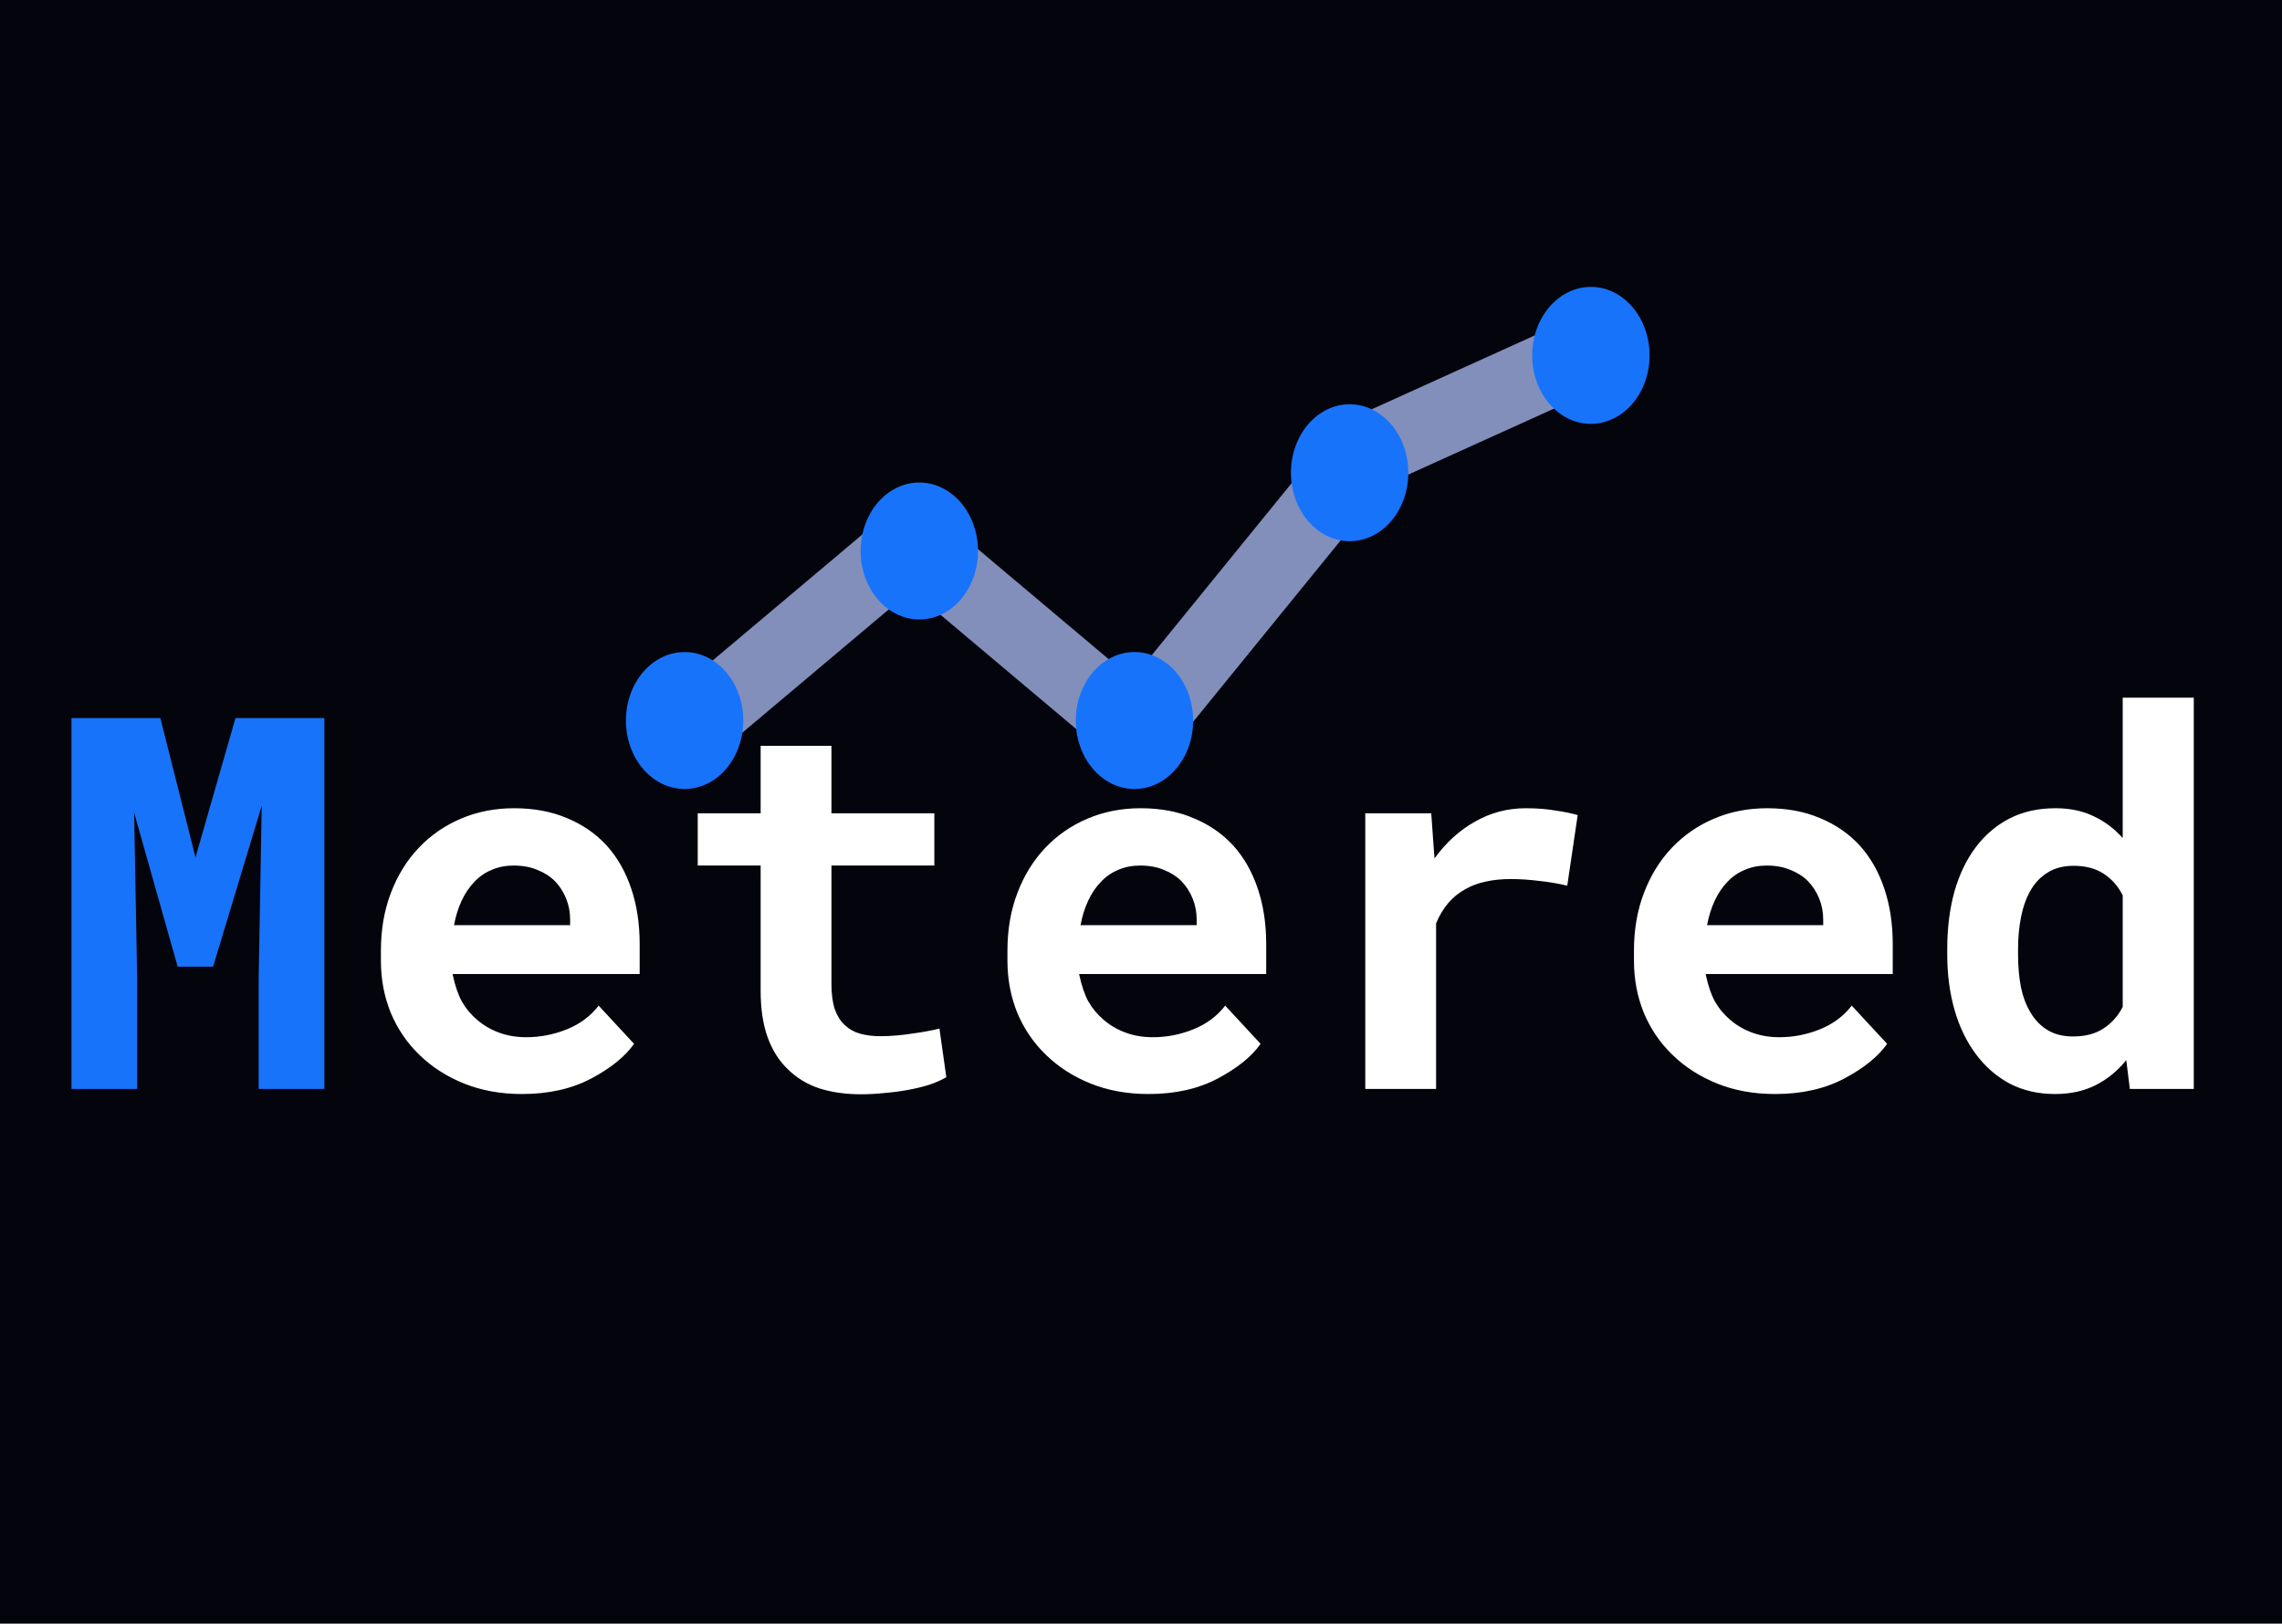
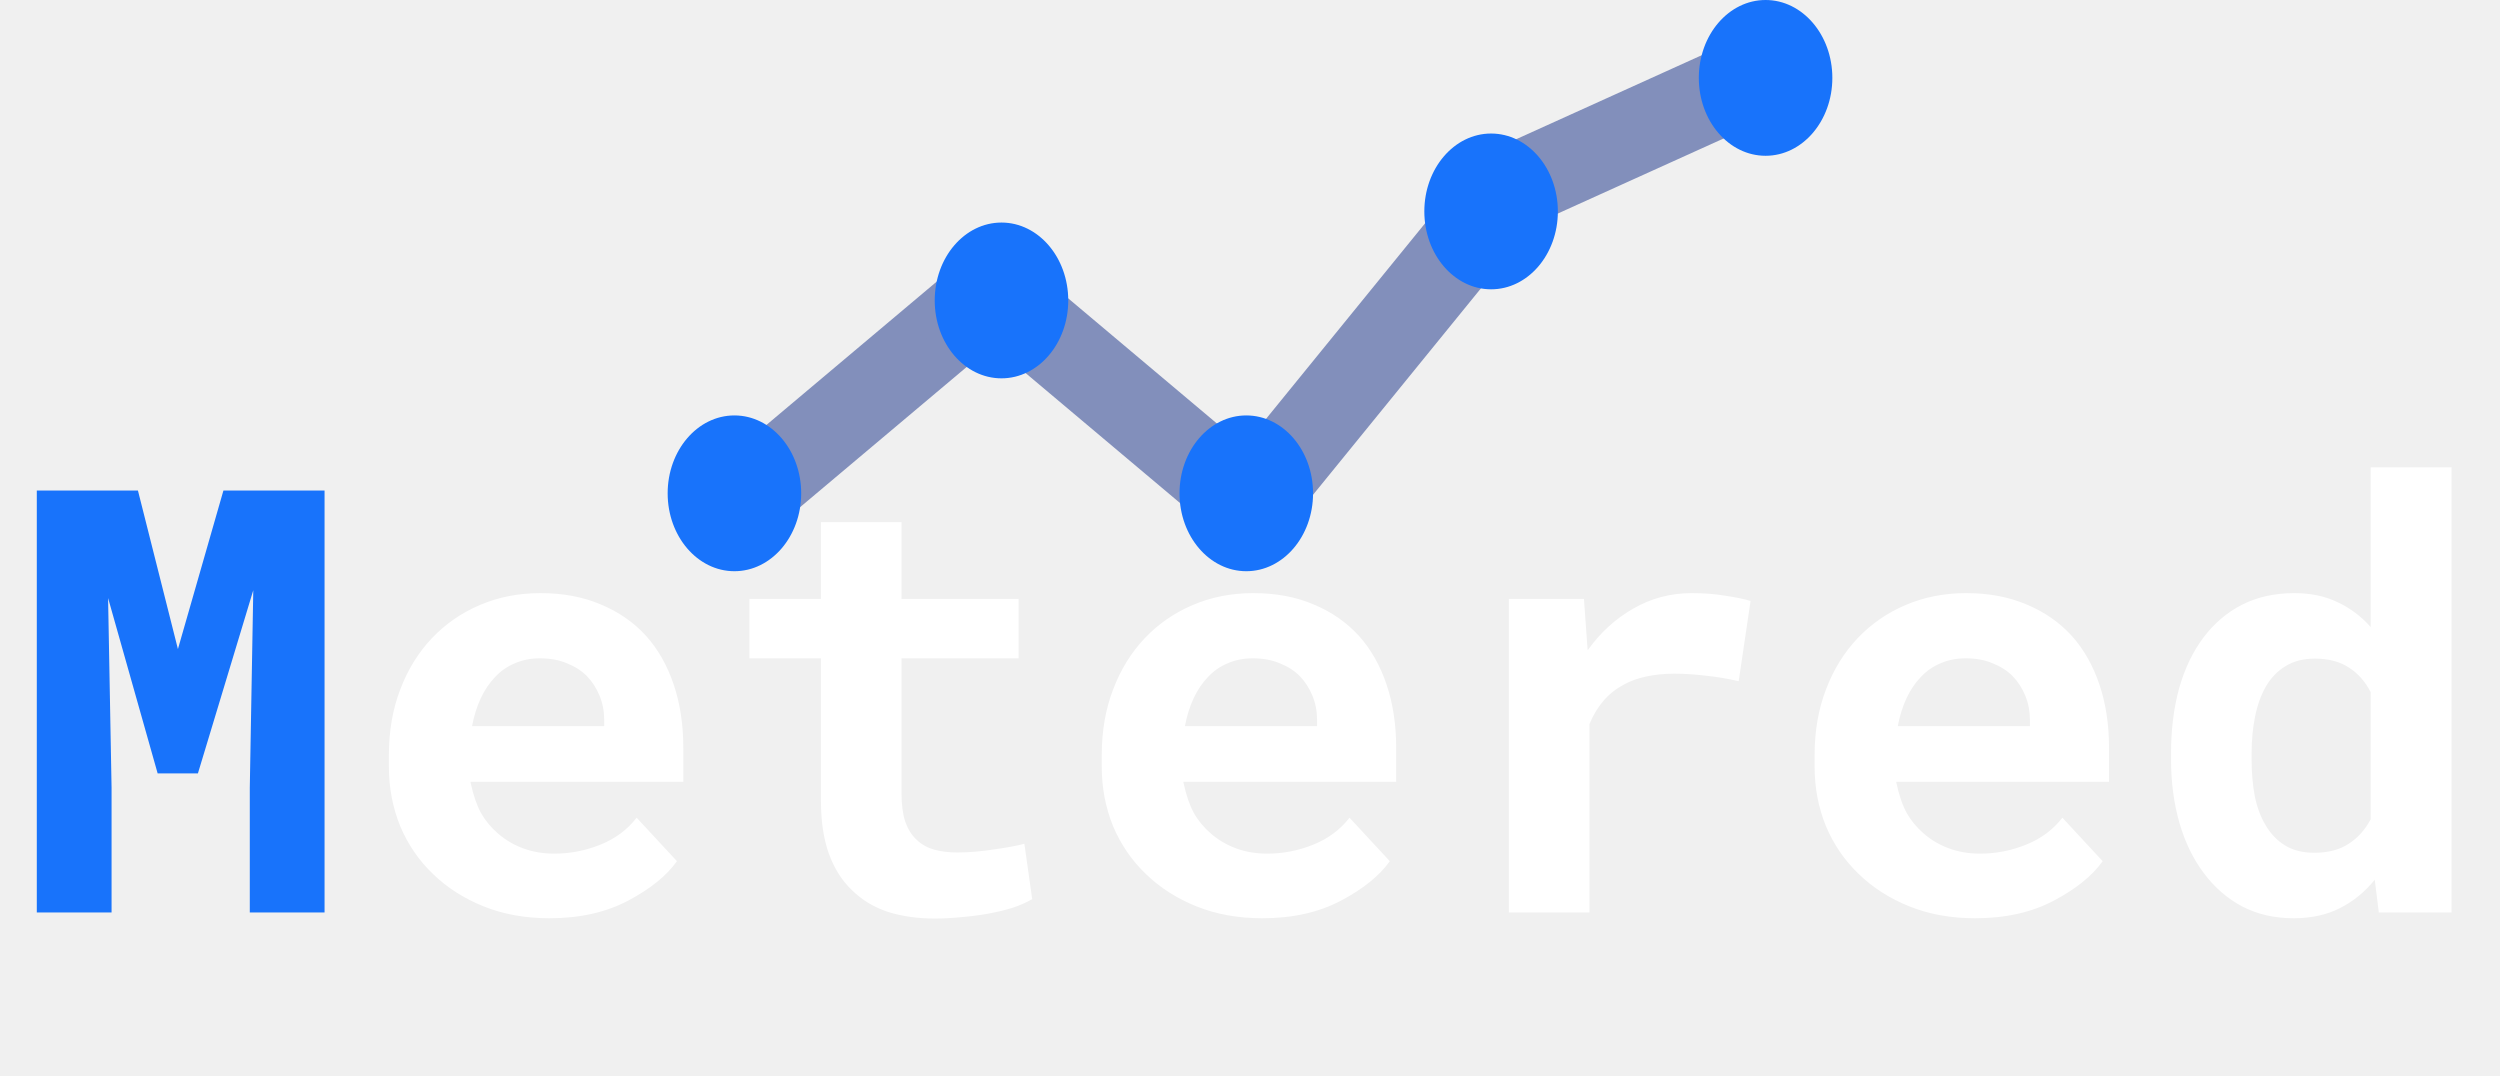
- <svg xmlns="http://www.w3.org/2000/svg" width="350" height="249" viewBox="0 0 350 249" fill="none">
-   <rect width="350" height="249" fill="#04040D" />
-   <path d="M172.895 115.13L174.84 116.767L176.444 114.795L211.003 72.3L244.959 56.927L247.059 55.977L246.281 53.806L245.793 52.444L244.878 49.892L242.408 51.01L207.778 66.689L207.777 66.689L207.639 66.751L207.103 66.994L206.731 67.451L174.004 107.693L141.401 80.254L139.791 78.9L138.181 80.254L103.159 109.73L101.448 111.17L102.688 113.03L103.472 114.205L105.023 116.531L107.162 114.731L139.791 87.269L172.895 115.13Z" fill="#828FBB" stroke="#828FBB" stroke-width="5" />
-   <path d="M244 65C248.971 65 253 60.299 253 54.5C253 48.701 248.971 44 244 44C239.029 44 235 48.701 235 54.5C235 60.299 239.029 65 244 65Z" fill="#1873FB" />
-   <path d="M207 83C211.971 83 216 78.299 216 72.5C216 66.701 211.971 62 207 62C202.029 62 198 66.701 198 72.5C198 78.299 202.029 83 207 83Z" fill="#1873FB" />
-   <path d="M174 121C178.971 121 183 116.299 183 110.5C183 104.701 178.971 100 174 100C169.029 100 165 104.701 165 110.5C165 116.299 169.029 121 174 121Z" fill="#1873FB" />
-   <path d="M141 95C145.971 95 150 90.299 150 84.5C150 78.701 145.971 74 141 74C136.029 74 132 78.701 132 84.5C132 90.299 136.029 95 141 95Z" fill="#1873FB" />
-   <path d="M105 121C109.971 121 114 116.299 114 110.5C114 104.701 109.971 100 105 100C100.029 100 96 104.701 96 110.5C96 116.299 100.029 121 105 121Z" fill="#1873FB" />
-   <path d="M24.594 110.125H10.961V167H21.039V150.164L20.57 124.617L27.25 148.25H32.68L40.141 123.562L39.672 150.164V167H49.75V110.125H36.117L29.984 131.492L24.594 110.125Z" fill="#1873FB" />
-   <path d="M80.062 167.781C84.151 167.781 87.693 166.987 90.688 165.398C93.682 163.81 95.87 162.039 97.25 160.086L91.82 154.227C90.57 155.841 88.943 157.052 86.938 157.859C84.932 158.667 82.862 159.07 80.727 159.07C79.216 159.07 77.823 158.836 76.547 158.367C75.271 157.898 74.138 157.234 73.148 156.375C72.185 155.542 71.417 154.617 70.844 153.602C70.271 152.56 69.802 151.193 69.438 149.5V149.383H98.109V144.773C98.109 141.674 97.68 138.849 96.82 136.297C95.961 133.719 94.711 131.518 93.07 129.695C91.404 127.872 89.372 126.466 86.977 125.477C84.607 124.461 81.898 123.953 78.852 123.953C75.909 123.953 73.188 124.487 70.688 125.555C68.188 126.622 66.026 128.12 64.203 130.047C62.38 131.974 60.961 134.279 59.945 136.961C58.93 139.617 58.422 142.56 58.422 145.789V147.352C58.422 150.19 58.93 152.859 59.945 155.359C60.987 157.833 62.458 159.982 64.359 161.805C66.26 163.654 68.539 165.112 71.195 166.18C73.852 167.247 76.807 167.781 80.062 167.781ZM78.773 132.742C80.154 132.742 81.365 132.964 82.406 133.406C83.474 133.823 84.372 134.396 85.102 135.125C85.831 135.88 86.404 136.766 86.82 137.781C87.237 138.797 87.445 139.878 87.445 141.023V141.883H69.633C69.893 140.503 70.284 139.253 70.805 138.133C71.326 137.013 71.977 136.049 72.758 135.242C73.513 134.435 74.398 133.823 75.414 133.406C76.43 132.964 77.549 132.742 78.773 132.742ZM127.523 114.383H116.664V124.734H107.016V132.742H116.664V151.961C116.664 154.747 117.029 157.143 117.758 159.148C118.487 161.128 119.529 162.755 120.883 164.031C122.211 165.333 123.812 166.297 125.688 166.922C127.589 167.521 129.698 167.82 132.016 167.82C133.214 167.82 134.424 167.755 135.648 167.625C136.898 167.521 138.096 167.365 139.242 167.156C140.388 166.948 141.469 166.688 142.484 166.375C143.5 166.036 144.385 165.646 145.141 165.203L144.086 157.742C143.591 157.872 142.992 158.003 142.289 158.133C141.612 158.263 140.883 158.38 140.102 158.484C139.294 158.615 138.448 158.719 137.562 158.797C136.703 158.875 135.857 158.914 135.023 158.914C133.878 158.914 132.836 158.784 131.898 158.523C130.987 158.263 130.206 157.82 129.555 157.195C128.904 156.596 128.396 155.789 128.031 154.773C127.693 153.732 127.523 152.443 127.523 150.906V132.742H143.305V124.734H127.523V114.383ZM176.156 167.781C180.245 167.781 183.786 166.987 186.781 165.398C189.776 163.81 191.964 162.039 193.344 160.086L187.914 154.227C186.664 155.841 185.036 157.052 183.031 157.859C181.026 158.667 178.956 159.07 176.82 159.07C175.31 159.07 173.917 158.836 172.641 158.367C171.365 157.898 170.232 157.234 169.242 156.375C168.279 155.542 167.51 154.617 166.938 153.602C166.365 152.56 165.896 151.193 165.531 149.5V149.383H194.203V144.773C194.203 141.674 193.773 138.849 192.914 136.297C192.055 133.719 190.805 131.518 189.164 129.695C187.497 127.872 185.466 126.466 183.07 125.477C180.701 124.461 177.992 123.953 174.945 123.953C172.003 123.953 169.281 124.487 166.781 125.555C164.281 126.622 162.12 128.12 160.297 130.047C158.474 131.974 157.055 134.279 156.039 136.961C155.023 139.617 154.516 142.56 154.516 145.789V147.352C154.516 150.19 155.023 152.859 156.039 155.359C157.081 157.833 158.552 159.982 160.453 161.805C162.354 163.654 164.633 165.112 167.289 166.18C169.945 167.247 172.901 167.781 176.156 167.781ZM174.867 132.742C176.247 132.742 177.458 132.964 178.5 133.406C179.568 133.823 180.466 134.396 181.195 135.125C181.924 135.88 182.497 136.766 182.914 137.781C183.331 138.797 183.539 139.878 183.539 141.023V141.883H165.727C165.987 140.503 166.378 139.253 166.898 138.133C167.419 137.013 168.07 136.049 168.852 135.242C169.607 134.435 170.492 133.823 171.508 133.406C172.523 132.964 173.643 132.742 174.867 132.742ZM234.047 123.953C231.208 123.953 228.591 124.643 226.195 126.023C223.799 127.378 221.742 129.253 220.023 131.648L219.945 130.711L219.516 124.734H209.398V167H220.258V141.609C220.753 140.411 221.378 139.37 222.133 138.484C222.888 137.599 223.799 136.87 224.867 136.297C225.753 135.802 226.755 135.438 227.875 135.203C229.021 134.943 230.297 134.812 231.703 134.812C233.057 134.812 234.477 134.904 235.961 135.086C237.471 135.242 238.943 135.49 240.375 135.828L241.977 125.008C241.117 124.747 239.984 124.513 238.578 124.305C237.198 124.07 235.688 123.953 234.047 123.953ZM272.25 167.781C276.339 167.781 279.88 166.987 282.875 165.398C285.87 163.81 288.057 162.039 289.438 160.086L284.008 154.227C282.758 155.841 281.13 157.052 279.125 157.859C277.12 158.667 275.049 159.07 272.914 159.07C271.404 159.07 270.01 158.836 268.734 158.367C267.458 157.898 266.326 157.234 265.336 156.375C264.372 155.542 263.604 154.617 263.031 153.602C262.458 152.56 261.99 151.193 261.625 149.5V149.383H290.297V144.773C290.297 141.674 289.867 138.849 289.008 136.297C288.148 133.719 286.898 131.518 285.258 129.695C283.591 127.872 281.56 126.466 279.164 125.477C276.794 124.461 274.086 123.953 271.039 123.953C268.096 123.953 265.375 124.487 262.875 125.555C260.375 126.622 258.214 128.12 256.391 130.047C254.568 131.974 253.148 134.279 252.133 136.961C251.117 139.617 250.609 142.56 250.609 145.789V147.352C250.609 150.19 251.117 152.859 252.133 155.359C253.174 157.833 254.646 159.982 256.547 161.805C258.448 163.654 260.727 165.112 263.383 166.18C266.039 167.247 268.995 167.781 272.25 167.781ZM270.961 132.742C272.341 132.742 273.552 132.964 274.594 133.406C275.661 133.823 276.56 134.396 277.289 135.125C278.018 135.88 278.591 136.766 279.008 137.781C279.424 138.797 279.633 139.878 279.633 141.023V141.883H261.82C262.081 140.503 262.471 139.253 262.992 138.133C263.513 137.013 264.164 136.049 264.945 135.242C265.701 134.435 266.586 133.823 267.602 133.406C268.617 132.964 269.737 132.742 270.961 132.742ZM298.656 145.555V146.375C298.656 149.448 299.034 152.299 299.789 154.93C300.544 157.534 301.638 159.786 303.07 161.688C304.477 163.589 306.195 165.086 308.227 166.18C310.284 167.247 312.602 167.781 315.18 167.781C317.549 167.781 319.633 167.326 321.43 166.414C323.227 165.503 324.789 164.227 326.117 162.586L326.664 167H336.469V107H325.57V128.523C324.268 127.065 322.771 125.945 321.078 125.164C319.411 124.357 317.471 123.953 315.258 123.953C312.628 123.953 310.284 124.474 308.227 125.516C306.195 126.557 304.464 128.029 303.031 129.93C301.599 131.831 300.505 134.109 299.75 136.766C299.021 139.422 298.656 142.352 298.656 145.555ZM309.516 146.375V145.555C309.516 143.784 309.672 142.13 309.984 140.594C310.297 139.031 310.792 137.664 311.469 136.492C312.146 135.346 313.018 134.448 314.086 133.797C315.18 133.12 316.495 132.781 318.031 132.781C319.88 132.781 321.417 133.185 322.641 133.992C323.865 134.773 324.841 135.88 325.57 137.312V154.422C324.841 155.828 323.852 156.935 322.602 157.742C321.378 158.549 319.828 158.953 317.953 158.953C316.417 158.953 315.115 158.628 314.047 157.977C312.979 157.326 312.107 156.427 311.43 155.281C310.753 154.161 310.258 152.846 309.945 151.336C309.659 149.799 309.516 148.146 309.516 146.375Z" fill="white" />
+ <svg xmlns="http://www.w3.org/2000/svg" width="337" height="145" viewBox="0 0 337 145" fill="none">
+   <path d="M166.895 71.13L168.84 72.767L170.444 70.795L205.003 28.3L238.959 12.927L241.059 11.976L240.281 9.806L239.793 8.444L238.878 5.892L236.408 7.01L201.778 22.689L201.777 22.689L201.639 22.751L201.103 22.994L200.731 23.451L168.004 63.693L135.401 36.254L133.791 34.9L132.181 36.254L97.159 65.73L95.448 67.169L96.689 69.03L97.472 70.205L99.023 72.531L101.162 70.731L133.791 43.269L166.895 71.13Z" fill="#828FBB" stroke="#828FBB" stroke-width="5" />
+   <path d="M238 21C242.971 21 247 16.299 247 10.5C247 4.701 242.971 0 238 0C233.029 0 229 4.701 229 10.5C229 16.299 233.029 21 238 21Z" fill="#1873FB" />
+   <path d="M201 39C205.971 39 210 34.299 210 28.5C210 22.701 205.971 18 201 18C196.029 18 192 22.701 192 28.5C192 34.299 196.029 39 201 39Z" fill="#1873FB" />
+   <path d="M168 77C172.971 77 177 72.299 177 66.5C177 60.701 172.971 56 168 56C163.029 56 159 60.701 159 66.5C159 72.299 163.029 77 168 77Z" fill="#1873FB" />
+   <path d="M135 51C139.971 51 144 46.299 144 40.5C144 34.701 139.971 30 135 30C130.029 30 126 34.701 126 40.5C126 46.299 130.029 51 135 51Z" fill="#1873FB" />
+   <path d="M99 77C103.971 77 108 72.299 108 66.5C108 60.701 103.971 56 99 56C94.029 56 90 60.701 90 66.5C90 72.299 94.029 77 99 77Z" fill="#1873FB" />
+   <path d="M18.594 66.125H4.961V123H15.039V106.164L14.57 80.617L21.25 104.25H26.68L34.141 79.562L33.672 106.164V123H43.75V66.125H30.117L23.984 87.492L18.594 66.125Z" fill="#1873FB" />
+   <path d="M74.062 123.781C78.151 123.781 81.693 122.987 84.688 121.398C87.682 119.81 89.87 118.039 91.25 116.086L85.82 110.227C84.57 111.841 82.943 113.052 80.938 113.859C78.932 114.667 76.862 115.07 74.727 115.07C73.216 115.07 71.823 114.836 70.547 114.367C69.271 113.898 68.138 113.234 67.148 112.375C66.185 111.542 65.417 110.617 64.844 109.602C64.271 108.56 63.802 107.193 63.438 105.5V105.383H92.109V100.773C92.109 97.674 91.68 94.849 90.82 92.297C89.961 89.719 88.711 87.518 87.07 85.695C85.404 83.872 83.372 82.466 80.977 81.477C78.607 80.461 75.898 79.953 72.852 79.953C69.909 79.953 67.188 80.487 64.688 81.555C62.188 82.622 60.026 84.12 58.203 86.047C56.38 87.974 54.961 90.279 53.945 92.961C52.93 95.617 52.422 98.56 52.422 101.789V103.352C52.422 106.19 52.93 108.859 53.945 111.359C54.987 113.833 56.458 115.982 58.359 117.805C60.26 119.654 62.539 121.112 65.195 122.18C67.852 123.247 70.807 123.781 74.062 123.781ZM72.773 88.742C74.154 88.742 75.365 88.963 76.406 89.406C77.474 89.823 78.372 90.396 79.102 91.125C79.831 91.88 80.404 92.766 80.82 93.781C81.237 94.797 81.445 95.878 81.445 97.023V97.883H63.633C63.893 96.503 64.284 95.253 64.805 94.133C65.326 93.013 65.977 92.049 66.758 91.242C67.513 90.435 68.398 89.823 69.414 89.406C70.43 88.963 71.549 88.742 72.773 88.742ZM121.523 70.383H110.664V80.734H101.016V88.742H110.664V107.961C110.664 110.747 111.029 113.143 111.758 115.148C112.487 117.128 113.529 118.755 114.883 120.031C116.211 121.333 117.812 122.297 119.688 122.922C121.589 123.521 123.698 123.82 126.016 123.82C127.214 123.82 128.424 123.755 129.648 123.625C130.898 123.521 132.096 123.365 133.242 123.156C134.388 122.948 135.469 122.688 136.484 122.375C137.5 122.036 138.385 121.646 139.141 121.203L138.086 113.742C137.591 113.872 136.992 114.003 136.289 114.133C135.612 114.263 134.883 114.38 134.102 114.484C133.294 114.615 132.448 114.719 131.562 114.797C130.703 114.875 129.857 114.914 129.023 114.914C127.878 114.914 126.836 114.784 125.898 114.523C124.987 114.263 124.206 113.82 123.555 113.195C122.904 112.596 122.396 111.789 122.031 110.773C121.693 109.732 121.523 108.443 121.523 106.906V88.742H137.305V80.734H121.523V70.383ZM170.156 123.781C174.245 123.781 177.786 122.987 180.781 121.398C183.776 119.81 185.964 118.039 187.344 116.086L181.914 110.227C180.664 111.841 179.036 113.052 177.031 113.859C175.026 114.667 172.956 115.07 170.82 115.07C169.31 115.07 167.917 114.836 166.641 114.367C165.365 113.898 164.232 113.234 163.242 112.375C162.279 111.542 161.51 110.617 160.938 109.602C160.365 108.56 159.896 107.193 159.531 105.5V105.383H188.203V100.773C188.203 97.674 187.773 94.849 186.914 92.297C186.055 89.719 184.805 87.518 183.164 85.695C181.497 83.872 179.466 82.466 177.07 81.477C174.701 80.461 171.992 79.953 168.945 79.953C166.003 79.953 163.281 80.487 160.781 81.555C158.281 82.622 156.12 84.12 154.297 86.047C152.474 87.974 151.055 90.279 150.039 92.961C149.023 95.617 148.516 98.56 148.516 101.789V103.352C148.516 106.19 149.023 108.859 150.039 111.359C151.081 113.833 152.552 115.982 154.453 117.805C156.354 119.654 158.633 121.112 161.289 122.18C163.945 123.247 166.901 123.781 170.156 123.781ZM168.867 88.742C170.247 88.742 171.458 88.963 172.5 89.406C173.568 89.823 174.466 90.396 175.195 91.125C175.924 91.88 176.497 92.766 176.914 93.781C177.331 94.797 177.539 95.878 177.539 97.023V97.883H159.727C159.987 96.503 160.378 95.253 160.898 94.133C161.419 93.013 162.07 92.049 162.852 91.242C163.607 90.435 164.492 89.823 165.508 89.406C166.523 88.963 167.643 88.742 168.867 88.742ZM228.047 79.953C225.208 79.953 222.591 80.643 220.195 82.023C217.799 83.378 215.742 85.253 214.023 87.648L213.945 86.711L213.516 80.734H203.398V123H214.258V97.609C214.753 96.412 215.378 95.37 216.133 94.484C216.888 93.599 217.799 92.87 218.867 92.297C219.753 91.802 220.755 91.438 221.875 91.203C223.021 90.943 224.297 90.812 225.703 90.812C227.057 90.812 228.477 90.904 229.961 91.086C231.471 91.242 232.943 91.49 234.375 91.828L235.977 81.008C235.117 80.747 233.984 80.513 232.578 80.305C231.198 80.07 229.688 79.953 228.047 79.953ZM266.25 123.781C270.339 123.781 273.88 122.987 276.875 121.398C279.87 119.81 282.057 118.039 283.438 116.086L278.008 110.227C276.758 111.841 275.13 113.052 273.125 113.859C271.12 114.667 269.049 115.07 266.914 115.07C265.404 115.07 264.01 114.836 262.734 114.367C261.458 113.898 260.326 113.234 259.336 112.375C258.372 111.542 257.604 110.617 257.031 109.602C256.458 108.56 255.99 107.193 255.625 105.5V105.383H284.297V100.773C284.297 97.674 283.867 94.849 283.008 92.297C282.148 89.719 280.898 87.518 279.258 85.695C277.591 83.872 275.56 82.466 273.164 81.477C270.794 80.461 268.086 79.953 265.039 79.953C262.096 79.953 259.375 80.487 256.875 81.555C254.375 82.622 252.214 84.12 250.391 86.047C248.568 87.974 247.148 90.279 246.133 92.961C245.117 95.617 244.609 98.56 244.609 101.789V103.352C244.609 106.19 245.117 108.859 246.133 111.359C247.174 113.833 248.646 115.982 250.547 117.805C252.448 119.654 254.727 121.112 257.383 122.18C260.039 123.247 262.995 123.781 266.25 123.781ZM264.961 88.742C266.341 88.742 267.552 88.963 268.594 89.406C269.661 89.823 270.56 90.396 271.289 91.125C272.018 91.88 272.591 92.766 273.008 93.781C273.424 94.797 273.633 95.878 273.633 97.023V97.883H255.82C256.081 96.503 256.471 95.253 256.992 94.133C257.513 93.013 258.164 92.049 258.945 91.242C259.701 90.435 260.586 89.823 261.602 89.406C262.617 88.963 263.737 88.742 264.961 88.742ZM292.656 101.555V102.375C292.656 105.448 293.034 108.299 293.789 110.93C294.544 113.534 295.638 115.786 297.07 117.688C298.477 119.589 300.195 121.086 302.227 122.18C304.284 123.247 306.602 123.781 309.18 123.781C311.549 123.781 313.633 123.326 315.43 122.414C317.227 121.503 318.789 120.227 320.117 118.586L320.664 123H330.469V63H319.57V84.523C318.268 83.065 316.771 81.945 315.078 81.164C313.411 80.357 311.471 79.953 309.258 79.953C306.628 79.953 304.284 80.474 302.227 81.516C300.195 82.557 298.464 84.029 297.031 85.93C295.599 87.831 294.505 90.109 293.75 92.766C293.021 95.422 292.656 98.352 292.656 101.555ZM303.516 102.375V101.555C303.516 99.784 303.672 98.13 303.984 96.594C304.297 95.031 304.792 93.664 305.469 92.492C306.146 91.346 307.018 90.448 308.086 89.797C309.18 89.12 310.495 88.781 312.031 88.781C313.88 88.781 315.417 89.185 316.641 89.992C317.865 90.773 318.841 91.88 319.57 93.312V110.422C318.841 111.828 317.852 112.935 316.602 113.742C315.378 114.549 313.828 114.953 311.953 114.953C310.417 114.953 309.115 114.628 308.047 113.977C306.979 113.326 306.107 112.427 305.43 111.281C304.753 110.161 304.258 108.846 303.945 107.336C303.659 105.799 303.516 104.146 303.516 102.375Z" fill="white" />
</svg>
